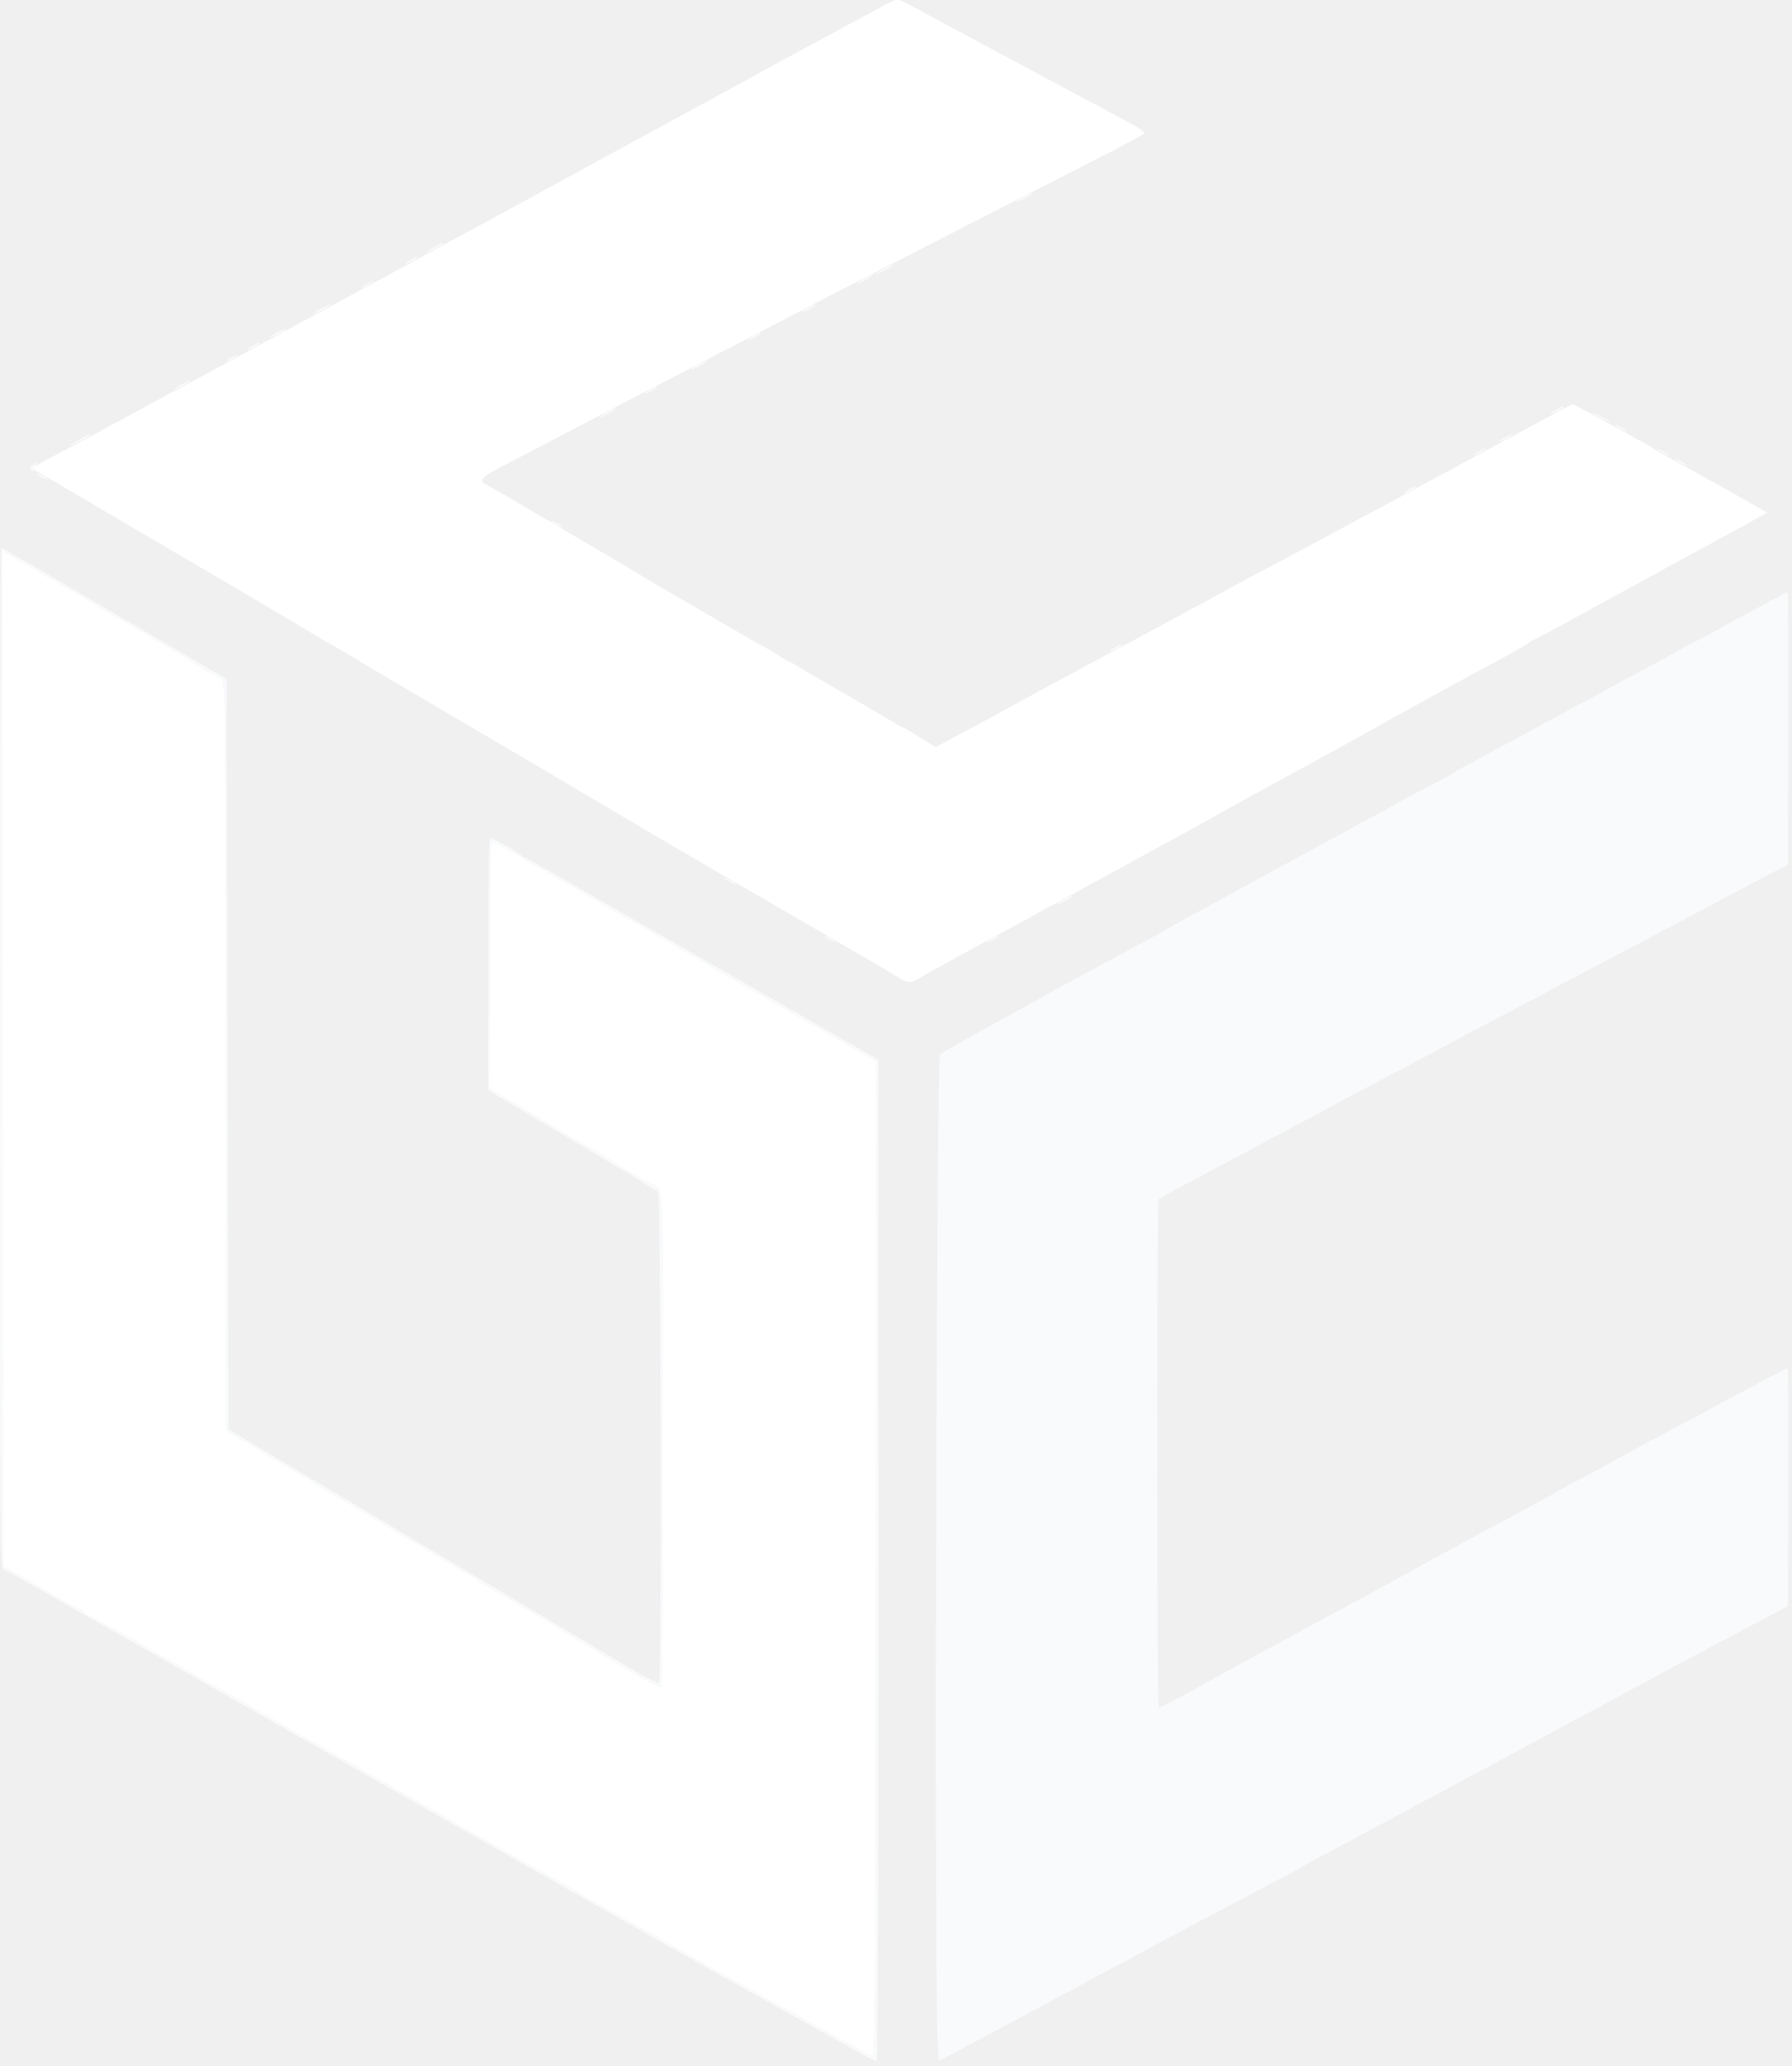
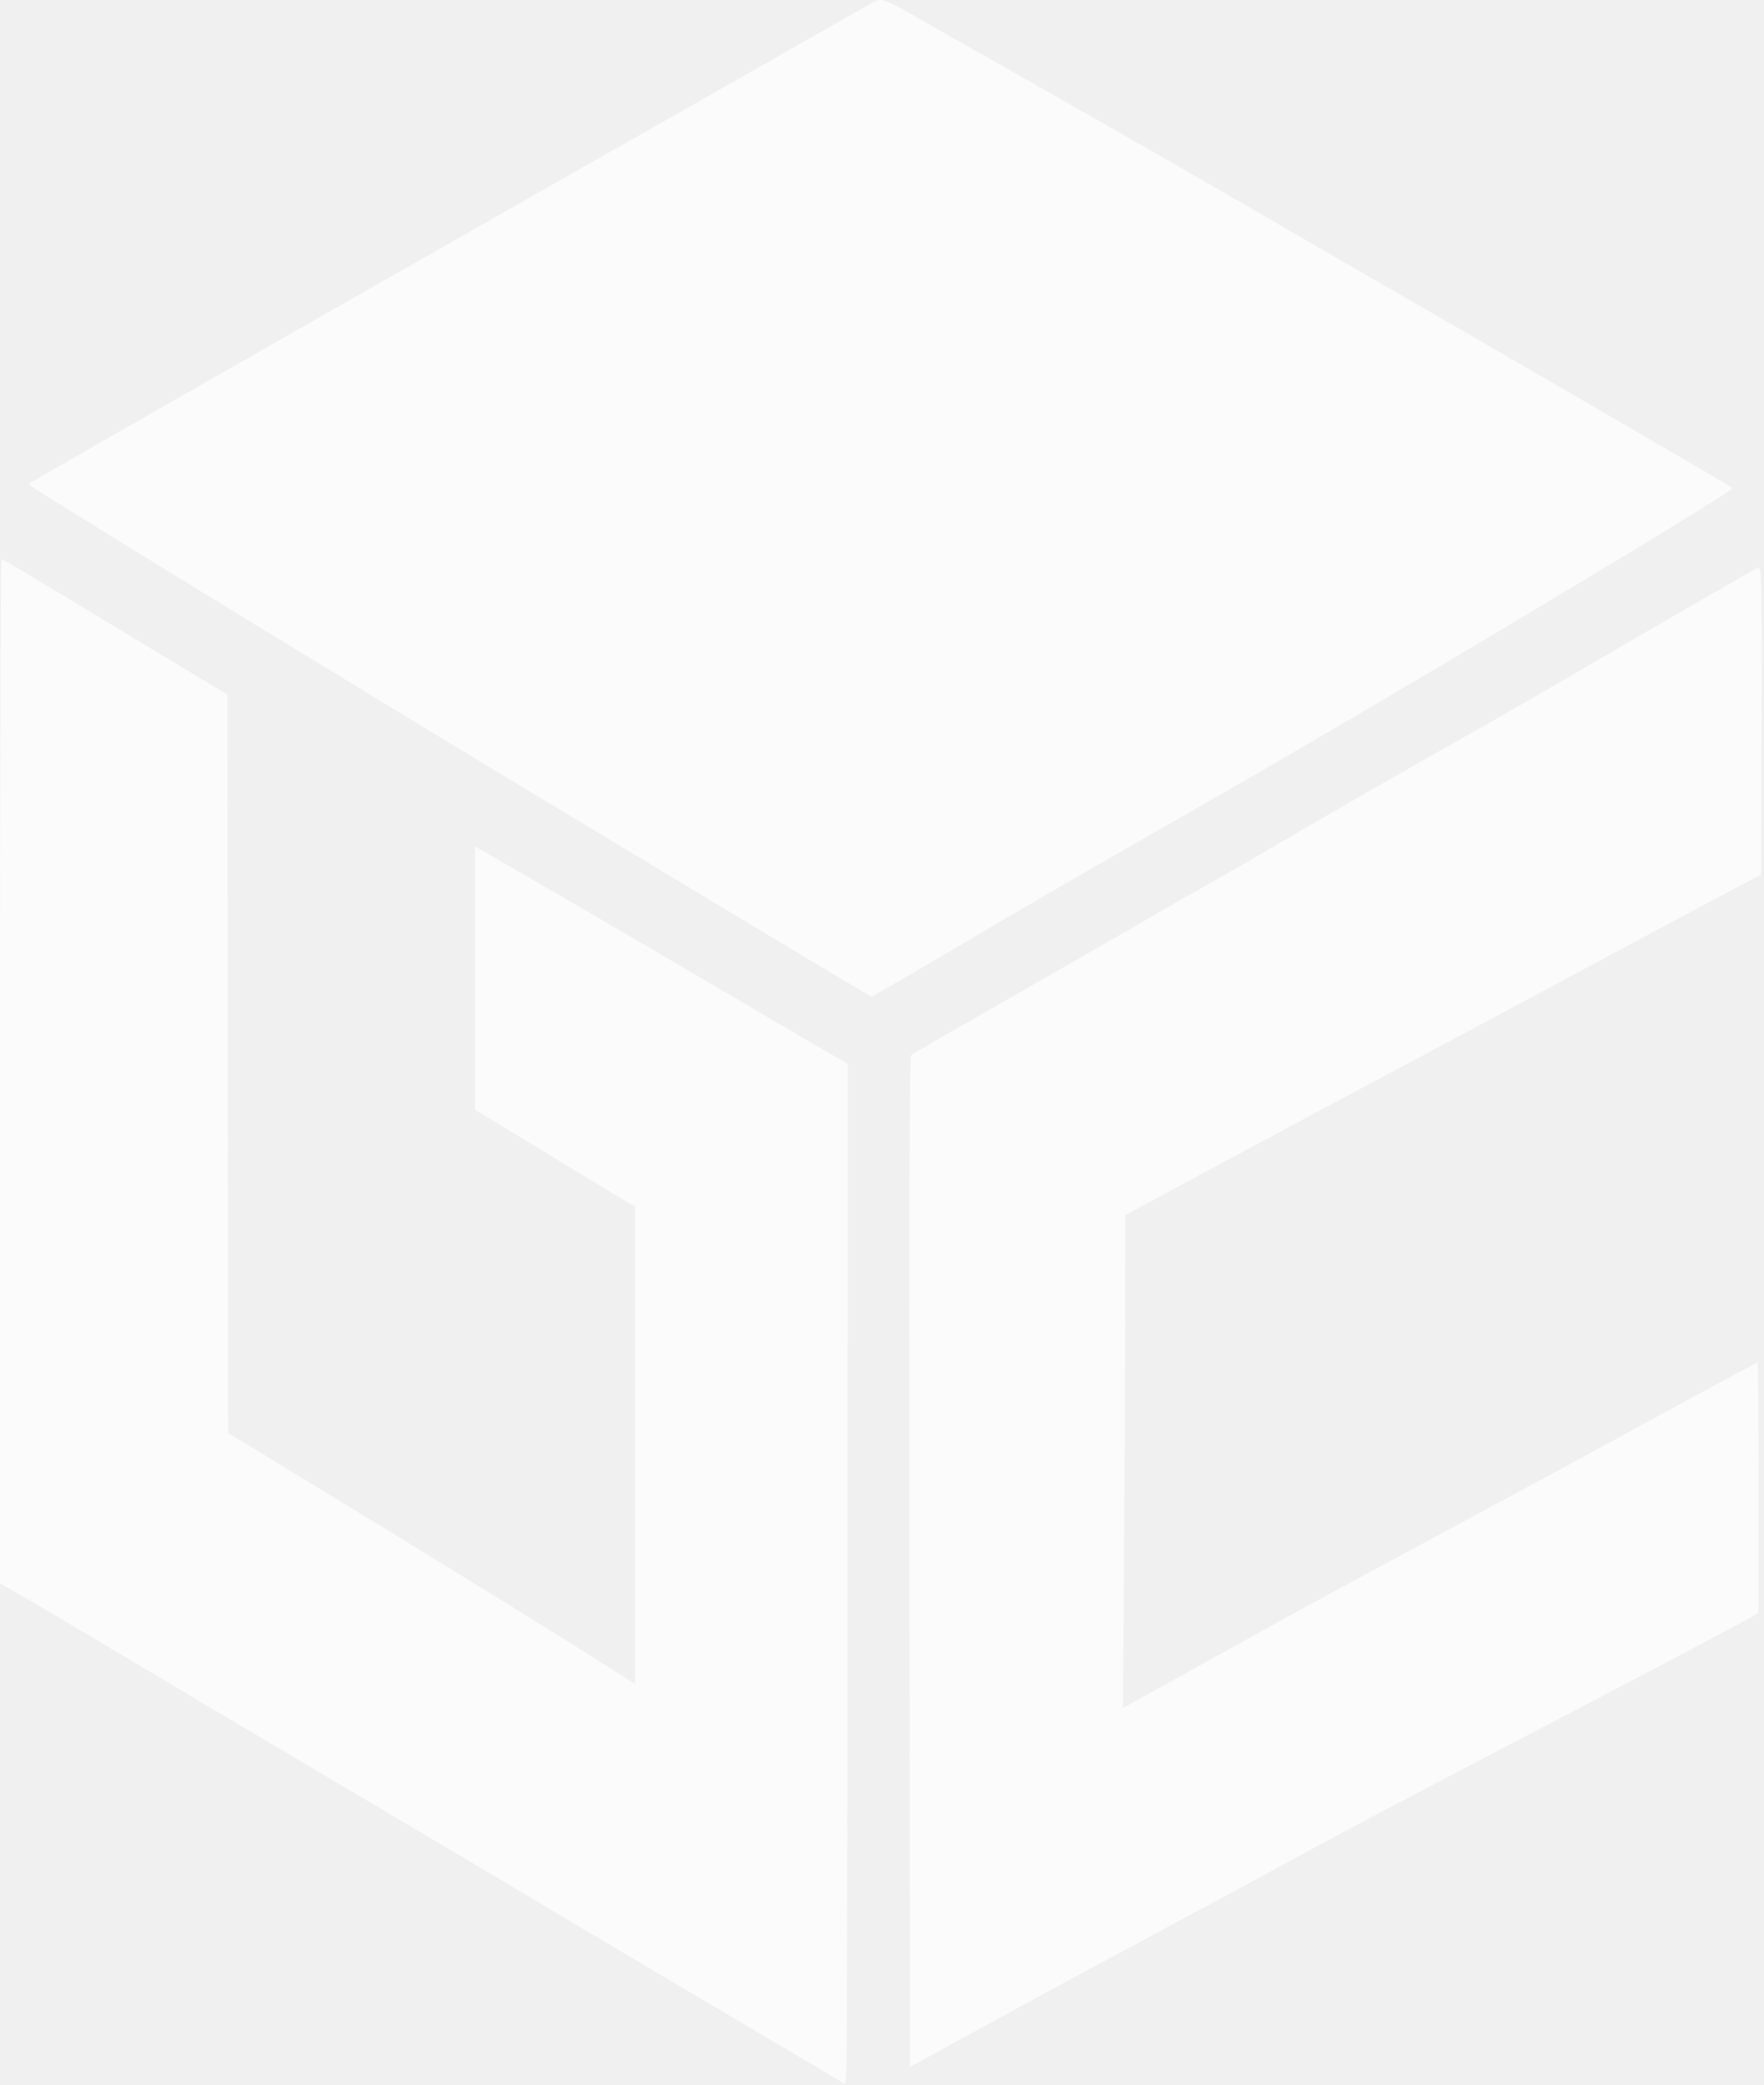
- <svg xmlns="http://www.w3.org/2000/svg" width="359" height="414" viewBox="0 0 359 414" fill="none">
-   <path fill-rule="evenodd" clip-rule="evenodd" d="M0.498 212.061L0.599 313.882L3.199 315.285C4.629 316.058 6.198 316.947 6.686 317.261C7.173 317.576 8.343 318.263 9.286 318.789C10.229 319.315 11.989 320.314 13.2 321.01C14.409 321.706 15.714 322.377 16.099 322.501C16.485 322.624 16.799 322.884 16.799 323.079C16.799 323.273 16.957 323.432 17.151 323.432C17.343 323.432 19.436 324.512 21.799 325.832C24.163 327.152 26.183 328.232 26.287 328.232C26.39 328.232 26.953 328.567 27.538 328.975C28.122 329.384 29.68 330.314 31 331.041C35.486 333.512 36.2 333.917 36.599 334.221C37.002 334.526 38.773 335.518 43.599 338.14C45.029 338.917 48.27 340.762 50.8 342.239C58.968 347.008 69.605 353.032 69.856 353.032C69.944 353.032 70.743 353.492 71.633 354.053C72.523 354.615 73.915 355.446 74.725 355.9C82.394 360.194 92.085 365.72 93.29 366.485C94.112 367.006 94.862 367.432 94.957 367.432C95.055 367.432 96.454 368.212 98.067 369.165C101.185 371.007 103.408 372.261 107.599 374.544C110.854 376.316 120.462 381.816 120.999 382.214C121.219 382.378 122.749 383.235 124.399 384.12C127.974 386.037 129.912 387.126 141.199 393.55C141.969 393.989 144.129 395.19 145.999 396.221C147.869 397.252 150.068 398.48 150.887 398.95C152.255 399.736 154.03 400.709 159.999 403.945C161.209 404.601 162.393 405.29 162.629 405.476C162.866 405.662 164.666 406.647 166.629 407.665C168.593 408.682 171.009 410.021 171.999 410.641C172.989 411.26 174.159 411.826 174.599 411.899C175.397 412.032 175.399 411.782 175.5 312.356L175.601 212.681L172.3 210.809C170.484 209.779 168.403 208.595 167.675 208.178C166.947 207.761 165.147 206.731 163.675 205.889C147.417 196.597 130.519 186.875 130.199 186.63C129.979 186.462 128.359 185.549 126.599 184.603C124.839 183.656 122.485 182.3 121.369 181.589C120.252 180.879 118.722 179.952 117.969 179.53C116.361 178.629 112.147 176.295 110.999 175.669C110.559 175.428 110.109 175.142 109.999 175.032C109.781 174.814 107.535 173.568 106.102 172.869C105.609 172.629 105.204 172.297 105.202 172.132C105.2 171.967 105.043 171.832 104.852 171.832C104.661 171.832 103.217 171.086 101.642 170.175C100.068 169.263 98.65 168.648 98.49 168.808C98.331 168.968 98.163 180.116 98.12 193.582L98.04 218.065L98.919 218.615C99.403 218.918 101.239 220.005 102.999 221.03C104.759 222.055 107.819 223.888 109.799 225.102C111.779 226.317 114.479 227.907 115.799 228.637C120.166 231.05 120.847 231.444 121.928 232.187C123.461 233.242 128.773 236.42 130.261 237.174C133.032 238.578 132.799 233.867 132.799 288.437C132.799 318.696 132.654 337.874 132.424 338.016C132.218 338.144 130.673 337.434 128.991 336.44C127.309 335.446 125.859 334.632 125.77 334.632C125.68 334.632 123.31 333.216 120.503 331.484C113.335 327.064 98.017 318.003 96.7 317.404C96.094 317.129 95.6 316.752 95.6 316.568C95.6 316.383 95.41 316.232 95.18 316.232C94.95 316.232 93.776 315.602 92.573 314.832C91.368 314.062 90.308 313.432 90.216 313.432C90.124 313.432 88.317 312.352 86.2 311.032C84.082 309.712 82.29 308.632 82.216 308.632C82.141 308.632 79.249 306.922 75.79 304.832C72.329 302.742 69.457 301.032 69.406 301.032C69.043 301.032 62.172 296.873 62.066 296.591C61.992 296.393 61.766 296.232 61.562 296.232C61.358 296.232 59.755 295.332 57.999 294.232C56.245 293.132 54.718 292.232 54.608 292.232C54.498 292.232 53.145 291.422 51.599 290.432C50.054 289.442 48.7 288.632 48.587 288.632C48.475 288.632 47.667 288.18 46.791 287.627L45.2 286.622V211.689C45.2 140.813 45.161 136.724 44.499 136.173C44.114 135.852 43.036 135.239 42.105 134.811C41.172 134.382 40.407 133.897 40.404 133.732C40.401 133.567 40.221 133.432 40.004 133.432C39.785 133.432 38.379 132.644 36.876 131.681C34.461 130.133 26.695 125.571 21.602 122.708C20.614 122.153 18.904 121.128 17.802 120.431C16.701 119.734 14.809 118.639 13.6 117.998C12.389 117.357 11.339 116.697 11.267 116.532C11.193 116.367 10.96 116.232 10.746 116.232C10.534 116.232 9.376 115.602 8.172 114.832C6.968 114.062 5.9 113.432 5.798 113.432C5.696 113.432 4.44 112.714 3.005 111.836L0.397 110.24L0.498 212.061Z" fill="white" />
-   <path fill-rule="evenodd" clip-rule="evenodd" d="M176.2 1.573C174.44 2.523 170.75 4.522 168 6.016C165.25 7.511 161.47 9.544 159.6 10.537C157.73 11.53 154.67 13.197 152.8 14.242C150.93 15.287 147.151 17.36 144.401 18.849C141.652 20.34 138.682 21.956 137.801 22.442C136.921 22.928 135.03 23.954 133.6 24.721C130.995 26.119 112.689 36.103 104.8 40.428C101.012 42.504 94.77 45.892 88.2 49.435C86.88 50.148 85.08 51.135 84.2 51.63C83.32 52.124 77.2 55.456 70.6 59.033C64 62.611 57.7 66.028 56.6 66.627C44.477 73.239 43.259 73.897 37 77.239C35.02 78.296 29.71 81.171 25.2 83.627C18.333 87.368 12.129 90.701 7.24 93.275L6.28 93.779L8.04 94.826C10.221 96.123 21.139 102.533 32 108.896C36.51 111.537 42.63 115.138 45.6 116.897C48.57 118.656 51.81 120.555 52.8 121.117C53.79 121.678 57.166 123.688 60.302 125.584C63.438 127.481 66.075 129.033 66.162 129.033C66.248 129.033 68.902 130.59 72.059 132.492C77.879 135.998 80.376 137.475 89 142.512C91.64 144.054 96.77 147.076 100.4 149.225C104.03 151.375 107.54 153.444 108.2 153.822C108.86 154.201 111.83 155.953 114.8 157.716C128.882 166.076 138.26 171.575 154.6 181.048C166.004 187.66 169.49 189.686 177.533 194.384C182.93 197.536 181.436 197.518 186.854 194.499C189.354 193.105 192.621 191.299 194.112 190.485C195.604 189.671 197.404 188.682 198.112 188.287C198.821 187.893 201.2 186.613 203.4 185.444C205.6 184.274 207.58 183.19 207.8 183.033C208.02 182.876 210 181.795 212.2 180.632C214.4 179.469 216.38 178.39 216.6 178.234C216.82 178.078 218.62 177.092 220.6 176.042C222.58 174.993 224.74 173.82 225.4 173.436C226.06 173.052 227.59 172.205 228.8 171.552C233.599 168.965 241.157 164.822 244 163.219C249.899 159.894 252.35 158.543 257.4 155.829C259.16 154.884 261.95 153.356 263.6 152.434C265.25 151.512 267.86 150.076 269.4 149.24C270.94 148.405 273.64 146.906 275.4 145.91C277.16 144.914 279.59 143.561 280.8 142.903C282.01 142.245 284.35 140.953 286 140.031C287.65 139.108 290.44 137.58 292.2 136.635C293.96 135.69 296.21 134.469 297.2 133.923C298.19 133.377 300.35 132.205 302 131.318C303.65 130.43 305.478 129.373 306.062 128.968C306.646 128.563 307.195 128.232 307.282 128.232C307.422 128.232 313.244 125.082 319.6 121.567C320.81 120.897 323.24 119.576 325 118.63C326.76 117.685 329.55 116.156 331.2 115.233C332.85 114.31 335.64 112.781 337.4 111.836C339.16 110.891 341.41 109.67 342.4 109.124C343.39 108.578 345.46 107.444 347 106.605C348.54 105.766 350.758 104.554 351.929 103.911L354.059 102.743L352.329 101.736C350.295 100.551 337.578 93.442 334.4 91.713C333.19 91.055 332.02 90.38 331.8 90.213C331.002 89.605 315.465 81.032 315.161 81.032C314.844 81.032 313.748 81.606 305.6 86.032C303.07 87.406 298.57 89.838 295.6 91.434C292.63 93.031 289.21 94.877 288 95.537C282.899 98.319 278.835 100.504 272.2 104.032C270.22 105.084 266.89 106.884 264.8 108.03C262.71 109.177 258.93 111.197 256.4 112.522C253.87 113.846 250 115.913 247.8 117.114C245.6 118.315 242.36 120.074 240.6 121.024C238.84 121.973 236.41 123.286 235.2 123.942C230.181 126.666 228.018 127.828 224.6 129.636C222.62 130.684 220.28 131.944 219.4 132.436C217.926 133.259 215.763 134.426 208.8 138.153C207.37 138.918 204.49 140.489 202.4 141.645C200.31 142.8 197.25 144.465 195.6 145.343C193.95 146.222 191.443 147.573 190.03 148.345L187.46 149.75L184.334 147.791C182.615 146.713 181.119 145.832 181.009 145.832C180.899 145.832 178.962 144.729 176.705 143.382C172.41 140.818 171.397 140.23 168.34 138.528C167.317 137.958 165.745 137.029 164.848 136.462C163.95 135.896 163.126 135.432 163.016 135.432C162.906 135.432 161.831 134.803 160.627 134.033C159.423 133.263 158.331 132.632 158.2 132.632C158.069 132.632 156.977 132.002 155.773 131.232C154.569 130.462 153.524 129.832 153.45 129.832C153.326 129.832 149.546 127.666 144 124.418C142.79 123.709 139.55 121.832 136.8 120.246C134.05 118.66 130.54 116.592 129 115.651C127.46 114.709 123.59 112.41 120.4 110.539C117.21 108.669 111.09 105.067 106.8 102.535C102.51 100.003 98.415 97.635 97.7 97.272C95.617 96.215 96.064 95.766 102.5 92.454C105.855 90.728 109.86 88.644 111.4 87.822C114.667 86.078 139.517 73.138 149.4 68.032C153.14 66.102 157.46 63.85 159 63.032C160.54 62.212 165.31 59.739 169.6 57.536C194.687 44.656 205.194 39.275 218.6 32.438C224.1 29.634 228.833 27.122 229.118 26.855C229.532 26.465 228.445 25.736 223.718 23.23C220.463 21.503 217.08 19.7 216.2 19.221C212.9 17.428 209.289 15.489 205.8 13.636C203.82 12.585 199.95 10.512 197.2 9.033C194.45 7.551 190.94 5.665 189.4 4.84C187.86 4.014 185.139 2.55 183.354 1.585C179.441 -0.527 180.089 -0.525 176.2 1.573Z" fill="white" />
-   <path fill-rule="evenodd" clip-rule="evenodd" d="M205.1 39.458C204.275 39.894 203.6 40.339 203.6 40.449C203.6 40.558 204.32 40.28 205.2 39.831C206.08 39.382 206.8 38.928 206.8 38.823C206.8 38.561 206.797 38.562 205.1 39.458ZM87.1 49.458C86.275 49.894 85.6 50.339 85.6 50.449C85.6 50.558 86.32 50.28 87.2 49.831C88.08 49.382 88.8 48.928 88.8 48.823C88.8 48.561 88.797 48.562 87.1 49.458ZM82.3 52.06C80.805 52.871 80.896 53.209 82.4 52.431C83.06 52.09 83.6 51.725 83.6 51.621C83.6 51.363 83.557 51.378 82.3 52.06ZM176.8 54.031C175.81 54.561 175.142 55.003 175.316 55.013C175.741 55.037 178.8 53.465 178.8 53.223C178.8 52.958 178.817 52.951 176.8 54.031ZM173.1 55.858C172.275 56.294 171.6 56.739 171.6 56.849C171.6 56.958 172.32 56.68 173.2 56.231C174.08 55.782 174.8 55.328 174.8 55.223C174.8 54.961 174.797 54.962 173.1 55.858ZM73.5 56.86C72.005 57.671 72.096 58.009 73.6 57.231C74.26 56.89 74.8 56.525 74.8 56.421C74.8 56.163 74.757 56.178 73.5 56.86ZM64.3 61.858C63.475 62.294 62.8 62.739 62.8 62.849C62.8 62.958 63.52 62.68 64.4 62.231C65.28 61.782 66 61.328 66 61.223C66 60.961 65.997 60.962 64.3 61.858ZM161.9 61.66C160.405 62.471 160.496 62.809 162 62.031C162.66 61.69 163.2 61.325 163.2 61.221C163.2 60.963 163.157 60.978 161.9 61.66ZM55.5 66.658C54.675 67.094 54 67.539 54 67.649C54 67.758 54.72 67.48 55.6 67.031C56.48 66.582 57.2 66.128 57.2 66.023C57.2 65.761 57.197 65.762 55.5 66.658ZM151.1 67.26C149.605 68.071 149.696 68.409 151.2 67.631C151.86 67.29 152.4 66.925 152.4 66.821C152.4 66.563 152.357 66.578 151.1 67.26ZM50.7 69.26C49.205 70.071 49.296 70.409 50.8 69.631C51.46 69.29 52 68.925 52 68.821C52 68.563 51.957 68.578 50.7 69.26ZM46.3 71.66C44.805 72.471 44.896 72.809 46.4 72.031C47.06 71.69 47.6 71.325 47.6 71.221C47.6 70.963 47.557 70.978 46.3 71.66ZM139.9 73.058C139.075 73.494 138.4 73.939 138.4 74.049C138.4 74.158 139.12 73.88 140 73.431C140.88 72.982 141.6 72.528 141.6 72.423C141.6 72.161 141.597 72.162 139.9 73.058ZM36.3 77.058C35.475 77.494 34.8 77.939 34.8 78.049C34.8 78.158 35.52 77.88 36.4 77.431C37.28 76.982 38 76.528 38 76.423C38 76.161 37.997 76.162 36.3 77.058ZM130.3 78.06C128.805 78.871 128.896 79.209 130.4 78.431C131.06 78.09 131.6 77.725 131.6 77.621C131.6 77.363 131.557 77.378 130.3 78.06ZM311.9 82.06C310.405 82.871 310.496 83.209 312 82.431C312.66 82.09 313.2 81.725 313.2 81.621C313.2 81.363 313.157 81.378 311.9 82.06ZM121.5 82.658C120.675 83.094 120 83.539 120 83.649C120 83.758 120.72 83.48 121.6 83.031C122.48 82.582 123.2 82.128 123.2 82.023C123.2 81.761 123.197 81.762 121.5 82.658ZM319.2 82.815C319.2 82.925 319.92 83.382 320.8 83.831C321.68 84.28 322.4 84.557 322.4 84.447C322.4 84.337 321.68 83.88 320.8 83.431C319.92 82.982 319.2 82.705 319.2 82.815ZM323.6 85.21C323.6 85.32 324.14 85.69 324.8 86.031C325.46 86.372 326 86.562 326 86.452C326 86.342 325.46 85.972 324.8 85.631C324.14 85.29 323.6 85.1 323.6 85.21ZM15.9 88.057C14.855 88.601 14 89.136 14 89.245C14 89.355 14.9 88.988 16 88.431C17.1 87.874 18 87.331 18 87.224C18 86.96 18.036 86.945 15.9 88.057ZM301.5 87.66C300.005 88.471 300.096 88.809 301.6 88.031C302.26 87.69 302.8 87.325 302.8 87.221C302.8 86.963 302.757 86.978 301.5 87.66ZM296.3 90.46C294.805 91.271 294.896 91.609 296.4 90.831C297.06 90.49 297.6 90.125 297.6 90.021C297.6 89.763 297.557 89.778 296.3 90.46ZM332 90.01C332 90.12 332.54 90.49 333.2 90.831C333.86 91.172 334.4 91.362 334.4 91.252C334.4 91.142 333.86 90.772 333.2 90.431C332.54 90.09 332 89.9 332 90.01ZM335.6 92.01C335.6 92.12 336.14 92.49 336.8 92.831C337.46 93.172 338 93.362 338 93.252C338 93.142 337.46 92.772 336.8 92.431C336.14 92.09 335.6 91.9 335.6 92.01ZM6.576 93.204C5.915 93.692 5.883 93.855 6.359 94.304C6.82 94.739 6.865 94.739 6.619 94.304C6.439 93.987 6.615 93.555 7.06 93.217C7.467 92.909 7.699 92.651 7.576 92.644C7.454 92.637 7.004 92.889 6.576 93.204ZM7.2 94.81C7.2 94.92 7.74 95.29 8.4 95.631C9.06 95.972 9.6 96.162 9.6 96.052C9.6 95.942 9.06 95.572 8.4 95.231C7.74 94.89 7.2 94.7 7.2 94.81ZM282.3 98.06C280.805 98.871 280.896 99.209 282.4 98.431C283.06 98.09 283.6 97.725 283.6 97.621C283.6 97.363 283.557 97.378 282.3 98.06ZM110.4 104.41C110.4 104.52 110.94 104.89 111.6 105.231C112.26 105.572 112.8 105.762 112.8 105.652C112.8 105.542 112.26 105.172 111.6 104.831C110.94 104.49 110.4 104.3 110.4 104.41ZM0 212.044C0 309.021 0.036 314.27 0.7 314.521C1.085 314.667 3.29 315.859 5.6 317.17C7.91 318.481 10.61 320.005 11.6 320.558C13.461 321.597 14.019 321.914 18.4 324.421C19.83 325.24 21.99 326.46 23.2 327.132C24.41 327.805 28.46 330.101 32.2 332.235C46.621 340.462 75.975 357.159 78.618 358.638C79.488 359.125 85.96 362.801 93 366.808C100.04 370.815 110.21 376.582 115.6 379.623C120.99 382.665 127.287 386.231 129.594 387.547C133.513 389.783 154.301 401.409 159.2 404.104C161.784 405.526 171.53 410.949 173.712 412.179C174.544 412.647 175.399 413.031 175.612 413.031C175.862 413.031 176 377.221 176 312.697V212.362L170.7 209.331C167.785 207.664 161.26 203.917 156.2 201.005C151.14 198.093 144.39 194.228 141.2 192.416C138.01 190.604 132.61 187.513 129.2 185.547C102.951 170.414 105.199 171.671 105.203 172.117C105.205 172.29 105.61 172.628 106.103 172.868C107.536 173.567 109.782 174.813 110 175.031C110.11 175.141 110.56 175.427 111 175.668C112.148 176.294 116.362 178.628 117.97 179.529C118.723 179.951 120.253 180.878 121.37 181.588C122.486 182.299 124.84 183.655 126.6 184.602C128.36 185.548 129.98 186.461 130.2 186.629C130.52 186.874 147.418 196.596 163.676 205.888C165.148 206.73 166.948 207.76 167.676 208.177C168.404 208.594 170.485 209.778 172.301 210.808L175.602 212.68L175.501 312.355C175.4 411.781 175.398 412.031 174.6 411.898C174.16 411.825 172.99 411.259 172 410.64C171.01 410.02 168.594 408.681 166.63 407.664C164.667 406.646 162.867 405.66 162.63 405.472C162.394 405.284 160.94 404.451 159.4 403.621C155.427 401.478 152.422 399.828 150.8 398.897C150.03 398.456 147.87 397.251 146 396.22C144.13 395.189 141.97 393.988 141.2 393.549C129.913 387.125 127.975 386.036 124.4 384.119C122.75 383.234 121.22 382.377 121 382.213C120.463 381.815 110.855 376.315 107.6 374.543C103.409 372.26 101.186 371.006 98.067 369.164C96.454 368.211 95.055 367.431 94.958 367.431C94.862 367.431 94.112 367.005 93.291 366.484C92.086 365.719 82.394 360.193 74.726 355.899C73.915 355.445 72.524 354.614 71.634 354.052C70.744 353.491 69.944 353.031 69.857 353.031C69.605 353.031 58.969 347.007 50.8 342.238C48.27 340.761 45.03 338.916 43.6 338.139C38.773 335.517 37.002 334.525 36.6 334.22C36.2 333.916 35.487 333.511 31 331.04C29.68 330.313 28.122 329.383 27.538 328.974C26.954 328.566 26.391 328.231 26.287 328.231C26.183 328.231 24.164 327.151 21.8 325.831C19.436 324.511 17.344 323.431 17.151 323.431C16.958 323.431 16.8 323.272 16.8 323.078C16.8 322.883 16.485 322.623 16.1 322.5C15.715 322.376 14.41 321.705 13.2 321.009C11.99 320.313 10.229 319.314 9.287 318.788C8.344 318.262 7.174 317.575 6.687 317.26C6.199 316.946 4.63 316.057 3.2 315.284L0.6 313.881L0.499 212.06L0.398 110.239L3.006 111.835C4.441 112.713 5.697 113.431 5.799 113.431C5.901 113.431 6.969 114.061 8.173 114.831C9.377 115.601 10.535 116.231 10.747 116.231C10.96 116.231 11.193 116.366 11.267 116.531C11.34 116.696 12.39 117.356 13.6 117.997C14.81 118.638 16.701 119.733 17.803 120.43C18.905 121.127 20.615 122.152 21.603 122.707C26.696 125.57 34.461 130.132 36.876 131.68C38.379 132.643 39.786 133.431 40.004 133.431C40.222 133.431 40.402 133.566 40.405 133.731C40.407 133.896 41.172 134.381 42.105 134.81C43.037 135.238 44.115 135.851 44.5 136.172C45.162 136.723 45.2 140.812 45.2 211.688V286.621L46.792 287.626C47.668 288.179 48.476 288.631 48.588 288.631C48.7 288.631 50.055 289.441 51.6 290.431C53.145 291.421 54.498 292.231 54.608 292.231C54.719 292.231 56.245 293.131 58 294.231C59.755 295.331 61.358 296.231 61.562 296.231C61.766 296.231 61.993 296.392 62.067 296.59C62.172 296.872 69.044 301.031 69.406 301.031C69.457 301.031 72.329 302.741 75.79 304.831C79.25 306.921 82.142 308.631 82.216 308.631C82.291 308.631 84.083 309.711 86.2 311.031C88.317 312.351 90.124 313.431 90.216 313.431C90.309 313.431 91.369 314.061 92.573 314.831C93.777 315.601 94.95 316.231 95.181 316.231C95.411 316.231 95.6 316.382 95.6 316.567C95.6 316.751 96.095 317.128 96.7 317.403C98.018 318.002 113.336 327.063 120.504 331.483C123.311 333.215 125.681 334.631 125.771 334.631C125.86 334.631 127.31 335.445 128.992 336.439C130.674 337.433 132.219 338.143 132.425 338.015C132.655 337.873 132.8 318.695 132.8 288.436C132.8 233.866 133.033 238.577 130.262 237.173C128.774 236.419 123.462 233.241 121.929 232.186C120.848 231.443 120.167 231.049 115.8 228.636C114.48 227.906 111.78 226.316 109.8 225.101C107.82 223.887 104.76 222.054 103 221.029C101.24 220.004 99.404 218.917 98.92 218.614L98.04 218.064L98.12 193.581C98.164 180.115 98.331 168.967 98.491 168.807C98.65 168.647 100.073 169.265 101.652 170.179C103.231 171.093 104.602 171.763 104.698 171.667C104.964 171.401 98.668 167.808 98.205 167.963C97.937 168.052 97.8 176.622 97.8 193.264V218.431L99.6 219.544C101.592 220.777 105.583 223.143 121 232.234C126.72 235.607 131.603 238.611 131.852 238.909C132.415 239.586 132.584 336.87 132.022 337.217C131.691 337.422 126.72 334.674 119.8 330.459C118.26 329.522 113.85 326.893 110 324.619C106.15 322.344 98.5 317.801 93 314.523C87.5 311.246 80.065 306.824 76.477 304.697C72.889 302.571 64.519 297.588 57.877 293.625L45.8 286.419L45.6 211.252L45.4 136.084L41 133.492C38.58 132.067 34.44 129.648 31.8 128.117C29.16 126.586 24.03 123.584 20.4 121.447C7.103 113.62 0.538 109.831 0.272 109.831C0.123 109.831 0 155.827 0 212.044ZM356.579 119.379C355.908 119.788 353.208 121.255 350.579 122.638C347.951 124.022 345.62 125.282 345.4 125.438C345.18 125.594 343.02 126.767 340.6 128.044C338.18 129.322 334.154 131.506 331.654 132.899C329.154 134.292 327.025 135.431 326.924 135.431C326.823 135.431 325.538 136.123 324.07 136.969C322.601 137.815 319.644 139.43 317.498 140.558C315.352 141.687 310.852 144.118 307.498 145.96C304.144 147.803 299.87 150.123 298 151.117C294.001 153.24 291.556 154.601 291 155.011C290.78 155.174 288.26 156.527 285.4 158.018C282.54 159.509 280.02 160.861 279.8 161.023C279.58 161.184 277.6 162.268 275.4 163.431C273.2 164.594 271.22 165.673 271 165.829C270.78 165.985 268.98 166.974 267 168.027C265.02 169.08 262.5 170.437 261.4 171.042C257.758 173.045 242.274 181.508 237.8 183.941C235.38 185.256 233.22 186.463 233 186.623C232.78 186.782 230.98 187.776 229 188.831C223.249 191.895 211.666 198.194 208.4 200.033C206.75 200.961 201.71 203.742 197.2 206.212C192.69 208.682 188.691 210.979 188.313 211.317C187.601 211.953 187.167 398.248 187.852 408.904L188.114 412.977L191.957 410.958C194.071 409.847 196.88 408.352 198.2 407.634C201.231 405.986 204.435 404.261 211 400.742C213.86 399.208 219.71 396.065 224 393.756C228.29 391.447 233.51 388.651 235.6 387.542C237.69 386.434 242.19 384.04 245.6 382.222C249.01 380.403 253.51 378.018 255.6 376.921C257.69 375.823 259.76 374.706 260.2 374.437C260.64 374.169 262.8 372.992 265 371.822C271.805 368.203 310.34 347.494 315.2 344.845C317.73 343.465 321.15 341.618 322.8 340.739C324.45 339.861 329.13 337.343 333.2 335.144C340.095 331.42 343.144 329.798 354 324.081L358.2 321.87L358.303 298.05C358.36 284.95 358.27 274.232 358.103 274.233C357.936 274.235 357.35 274.471 356.8 274.758C355.244 275.571 348.496 279.182 340.6 283.429C336.64 285.558 331.42 288.351 329 289.636C326.58 290.92 323.79 292.447 322.8 293.03C321.81 293.613 319.47 294.878 317.6 295.842C315.73 296.806 313.39 298.073 312.4 298.659C311.41 299.244 309.25 300.442 307.6 301.321C305.95 302.199 302.44 304.088 299.8 305.518C297.16 306.948 292.75 309.333 290 310.818C287.25 312.303 284.46 313.834 283.8 314.221C283.14 314.607 281.43 315.556 280 316.329C278.57 317.101 274.34 319.398 270.6 321.431C266.86 323.465 259.66 327.373 254.6 330.116C249.54 332.859 243.87 335.96 242 337.007C235.809 340.476 232.329 342.294 232.175 342.14C231.754 341.718 231.73 240.622 232.151 240.278C232.398 240.076 236.83 237.665 242 234.919C255.329 227.841 262.688 223.914 265 222.645C268.65 220.642 272.914 218.376 281.2 214.034C285.71 211.671 289.94 209.42 290.6 209.033C291.26 208.646 295.31 206.483 299.6 204.228C307.022 200.326 309.815 198.847 316.2 195.434C317.74 194.611 321.34 192.72 324.2 191.232C327.06 189.743 333.72 186.221 339 183.405C344.28 180.589 350.76 177.146 353.4 175.755L358.2 173.225L358.303 145.928C358.359 130.915 358.269 118.632 358.103 118.632C357.936 118.633 357.251 118.969 356.579 119.379ZM223.5 129.66C222.005 130.471 222.096 130.809 223.6 130.031C224.26 129.69 224.8 129.325 224.8 129.221C224.8 128.963 224.757 128.978 223.5 129.66ZM145.2 176.01C145.2 176.12 145.74 176.49 146.4 176.831C147.06 177.172 147.6 177.362 147.6 177.252C147.6 177.142 147.06 176.772 146.4 176.431C145.74 176.09 145.2 175.9 145.2 176.01ZM213.1 180.258C212.275 180.694 211.6 181.139 211.6 181.249C211.6 181.358 212.32 181.08 213.2 180.631C214.08 180.182 214.8 179.728 214.8 179.623C214.8 179.361 214.797 179.362 213.1 180.258ZM165.2 187.61C165.2 187.72 165.74 188.09 166.4 188.431C167.06 188.772 167.6 188.962 167.6 188.852C167.6 188.742 167.06 188.372 166.4 188.031C165.74 187.69 165.2 187.5 165.2 187.61ZM198.7 188.06C197.205 188.871 197.296 189.209 198.8 188.431C199.46 188.09 200 187.725 200 187.621C200 187.363 199.957 187.378 198.7 188.06Z" fill="#F8FAFC" />
+ <svg xmlns="http://www.w3.org/2000/svg" width="357" height="422" viewBox="0 0 357 422" fill="none">
+   <path fill-rule="evenodd" clip-rule="evenodd" d="M175.366 1.235C173.945 2.022 164.178 7.574 153.661 13.574C143.144 19.573 131.904 25.967 128.683 27.781C112.555 36.863 6.284 97.507 5.883 97.857C5.802 97.928 6.034 98.205 6.399 98.474C7.493 99.279 41.548 120.306 51.163 126.114C54.006 127.83 64.006 133.932 73.385 139.673C82.765 145.414 99.897 155.798 111.456 162.749C123.015 169.7 142.283 181.303 154.274 188.535C166.265 195.766 176.227 201.682 176.412 201.682C176.597 201.682 183.53 197.676 191.819 192.779C209.175 182.527 219.909 176.31 246.447 161.136C280.731 141.534 351.315 99.281 350.646 98.761C350.248 98.451 345.63 95.753 316.452 78.781C303.952 71.511 284.874 60.477 279.894 57.639C277.978 56.547 268.831 51.245 259.567 45.857C243.184 36.329 227.188 27.155 205.685 14.955C199.906 11.676 192.386 7.405 188.975 5.464C177.426 -1.108 178.816 -0.676 175.366 1.235ZM0 216.805V320.472L2.671 322C8.45 325.309 12.741 327.84 25.496 335.465C32.791 339.826 52.248 351.377 68.734 361.134C85.22 370.89 104.6 382.393 111.801 386.695C123.685 393.796 129.603 397.303 153.489 411.403C157.658 413.864 163.317 417.215 166.064 418.849L171.06 421.82L171.282 418.814C171.404 417.161 171.519 370.692 171.537 315.549L171.571 215.291L170.282 214.579C169.081 213.915 160.514 208.897 130.922 191.523C119.22 184.652 98.415 172.563 96.9 171.753L96.124 171.339L96.13 197.966L96.135 224.593L111.203 233.761C119.49 238.804 126.775 243.217 127.391 243.569L128.51 244.208V292.532V340.857L125.668 339.028C114.663 331.948 82.699 312.219 55.213 295.541L46.171 290.054L46.083 215.32L45.995 140.585L31.18 131.638C23.032 126.717 12.808 120.542 8.46 117.914C4.112 115.287 0.43 113.138 0.278 113.138C0.125 113.138 0 159.788 0 216.805ZM351.938 117.064C349.854 118.27 344.04 121.618 339.019 124.505C333.997 127.392 325.47 132.35 320.069 135.523C314.669 138.696 306.607 143.352 302.154 145.87C286.113 154.94 262.711 168.358 257.763 171.322C254.986 172.986 249.458 176.182 245.478 178.425C241.499 180.667 235.065 184.353 231.18 186.616C227.296 188.878 215.28 195.775 204.479 201.941C193.678 208.108 184.647 213.33 184.41 213.546C184.066 213.859 183.996 234.659 184.065 316.151L184.152 418.363L192.765 413.623C204.076 407.398 216.513 400.661 233.416 391.601C240.993 387.54 252.388 381.383 258.739 377.92C270.391 371.565 280.572 366.159 300.431 355.779C317.385 346.917 318.535 346.314 336.435 336.899C345.72 332.015 353.898 327.653 354.609 327.206L355.901 326.394V301.075C355.901 287.15 355.824 275.756 355.73 275.756C355.55 275.756 341.112 283.562 326.099 291.778C321.172 294.474 309.079 301.022 299.225 306.329C268.463 322.899 265.075 324.74 253.403 331.216C247.149 334.685 238.713 339.363 234.655 341.61L227.277 345.695L227.506 315.463C227.632 298.835 227.736 276.394 227.738 265.593L227.741 245.954L229.202 245.149C231.412 243.932 262.684 227.114 268.39 224.074C283.042 216.27 299.972 207.225 305.599 204.198C324.03 194.28 348.324 181.273 352.111 179.296L356.417 177.048L356.52 148.108C356.616 120.884 356.515 114.853 355.959 114.865C355.832 114.868 354.023 115.857 351.938 117.064Z" fill="#FBFBFB" />
</svg>
